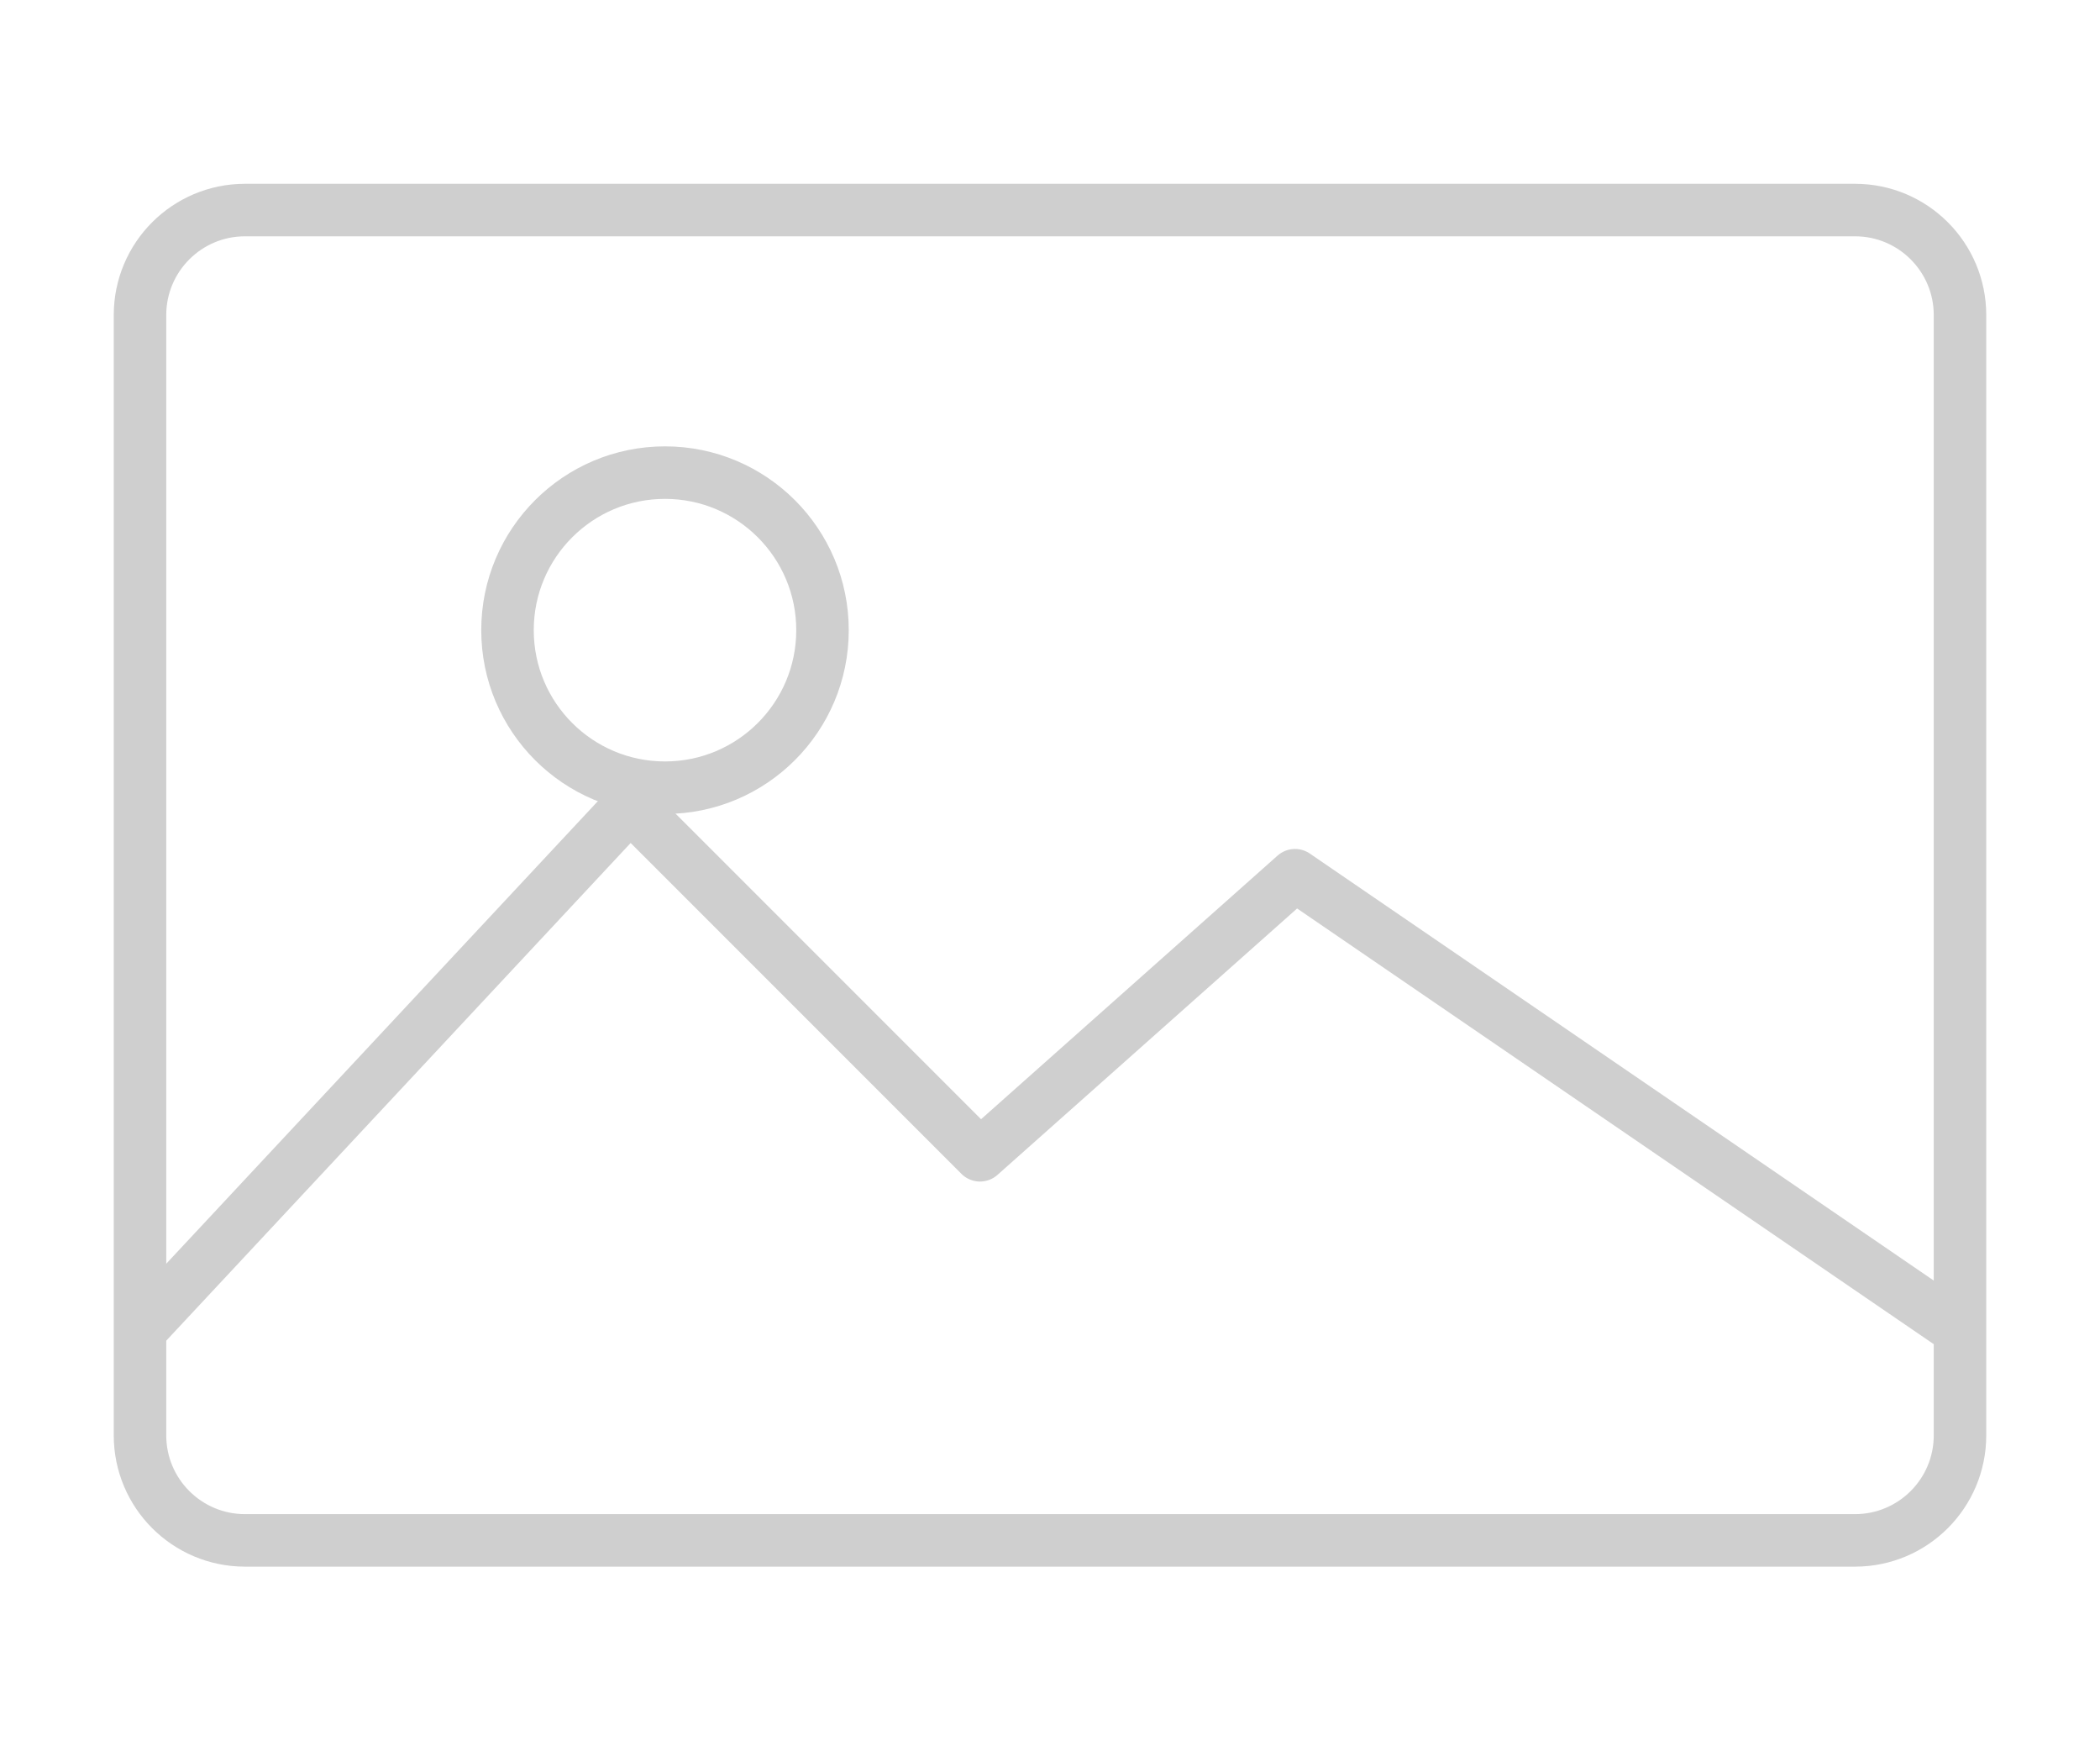
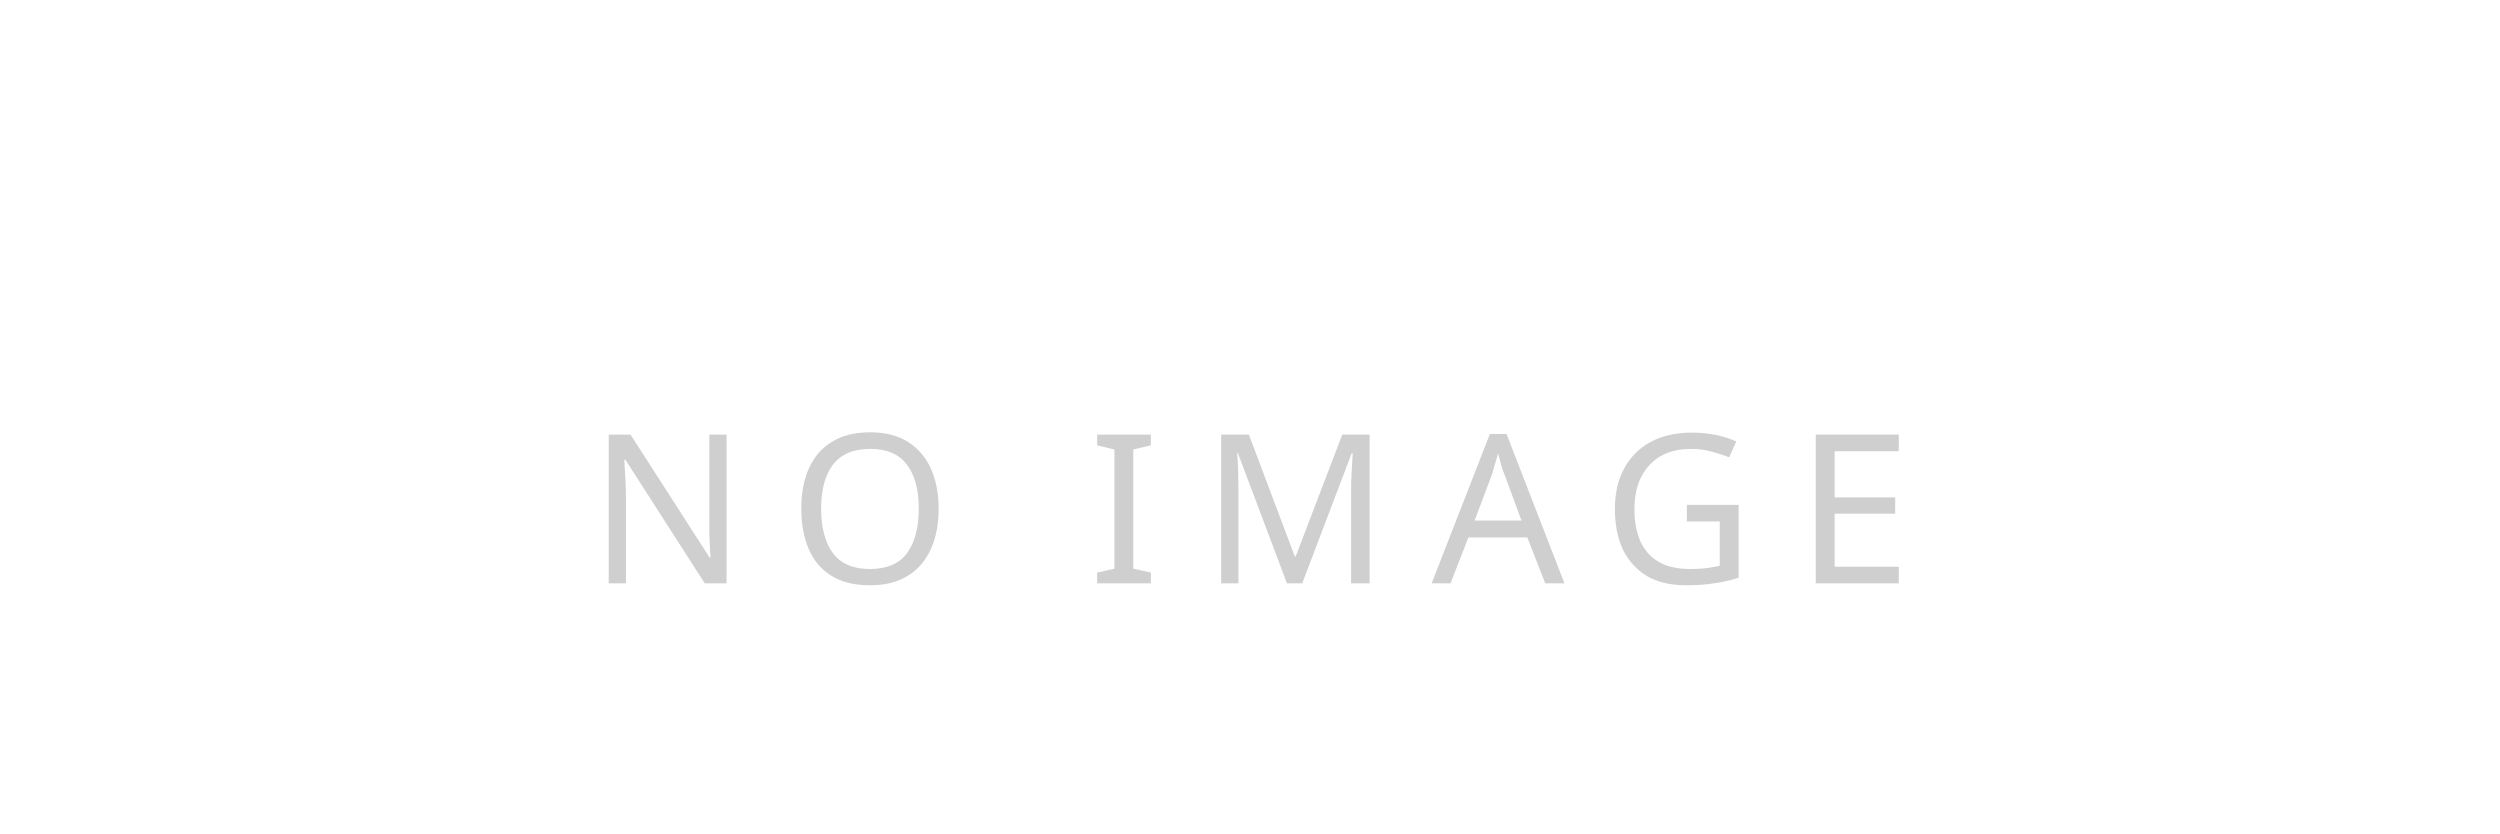
- <svg xmlns="http://www.w3.org/2000/svg" viewBox="0 0 120 100" fill="none">
-   <rect x="8" y="12" width="104" height="76" rx="6" stroke="#CFCFCF" stroke-width="3" />
-   <circle cx="38" cy="36" r="9" stroke="#CFCFCF" stroke-width="3" />
-   <polyline points="8,76 36,46 56,66 74,50 112,76" stroke="#CFCFCF" stroke-width="3" stroke-linejoin="round" fill="none" />
+ <svg xmlns="http://www.w3.org/2000/svg" viewBox="0 0 120 40" fill="none">
+   <text x="60" y="28" text-anchor="middle" font-size="10" fill="#CFCFCF" font-family="sans-serif" letter-spacing="2">NO IMAGE</text>
</svg>
